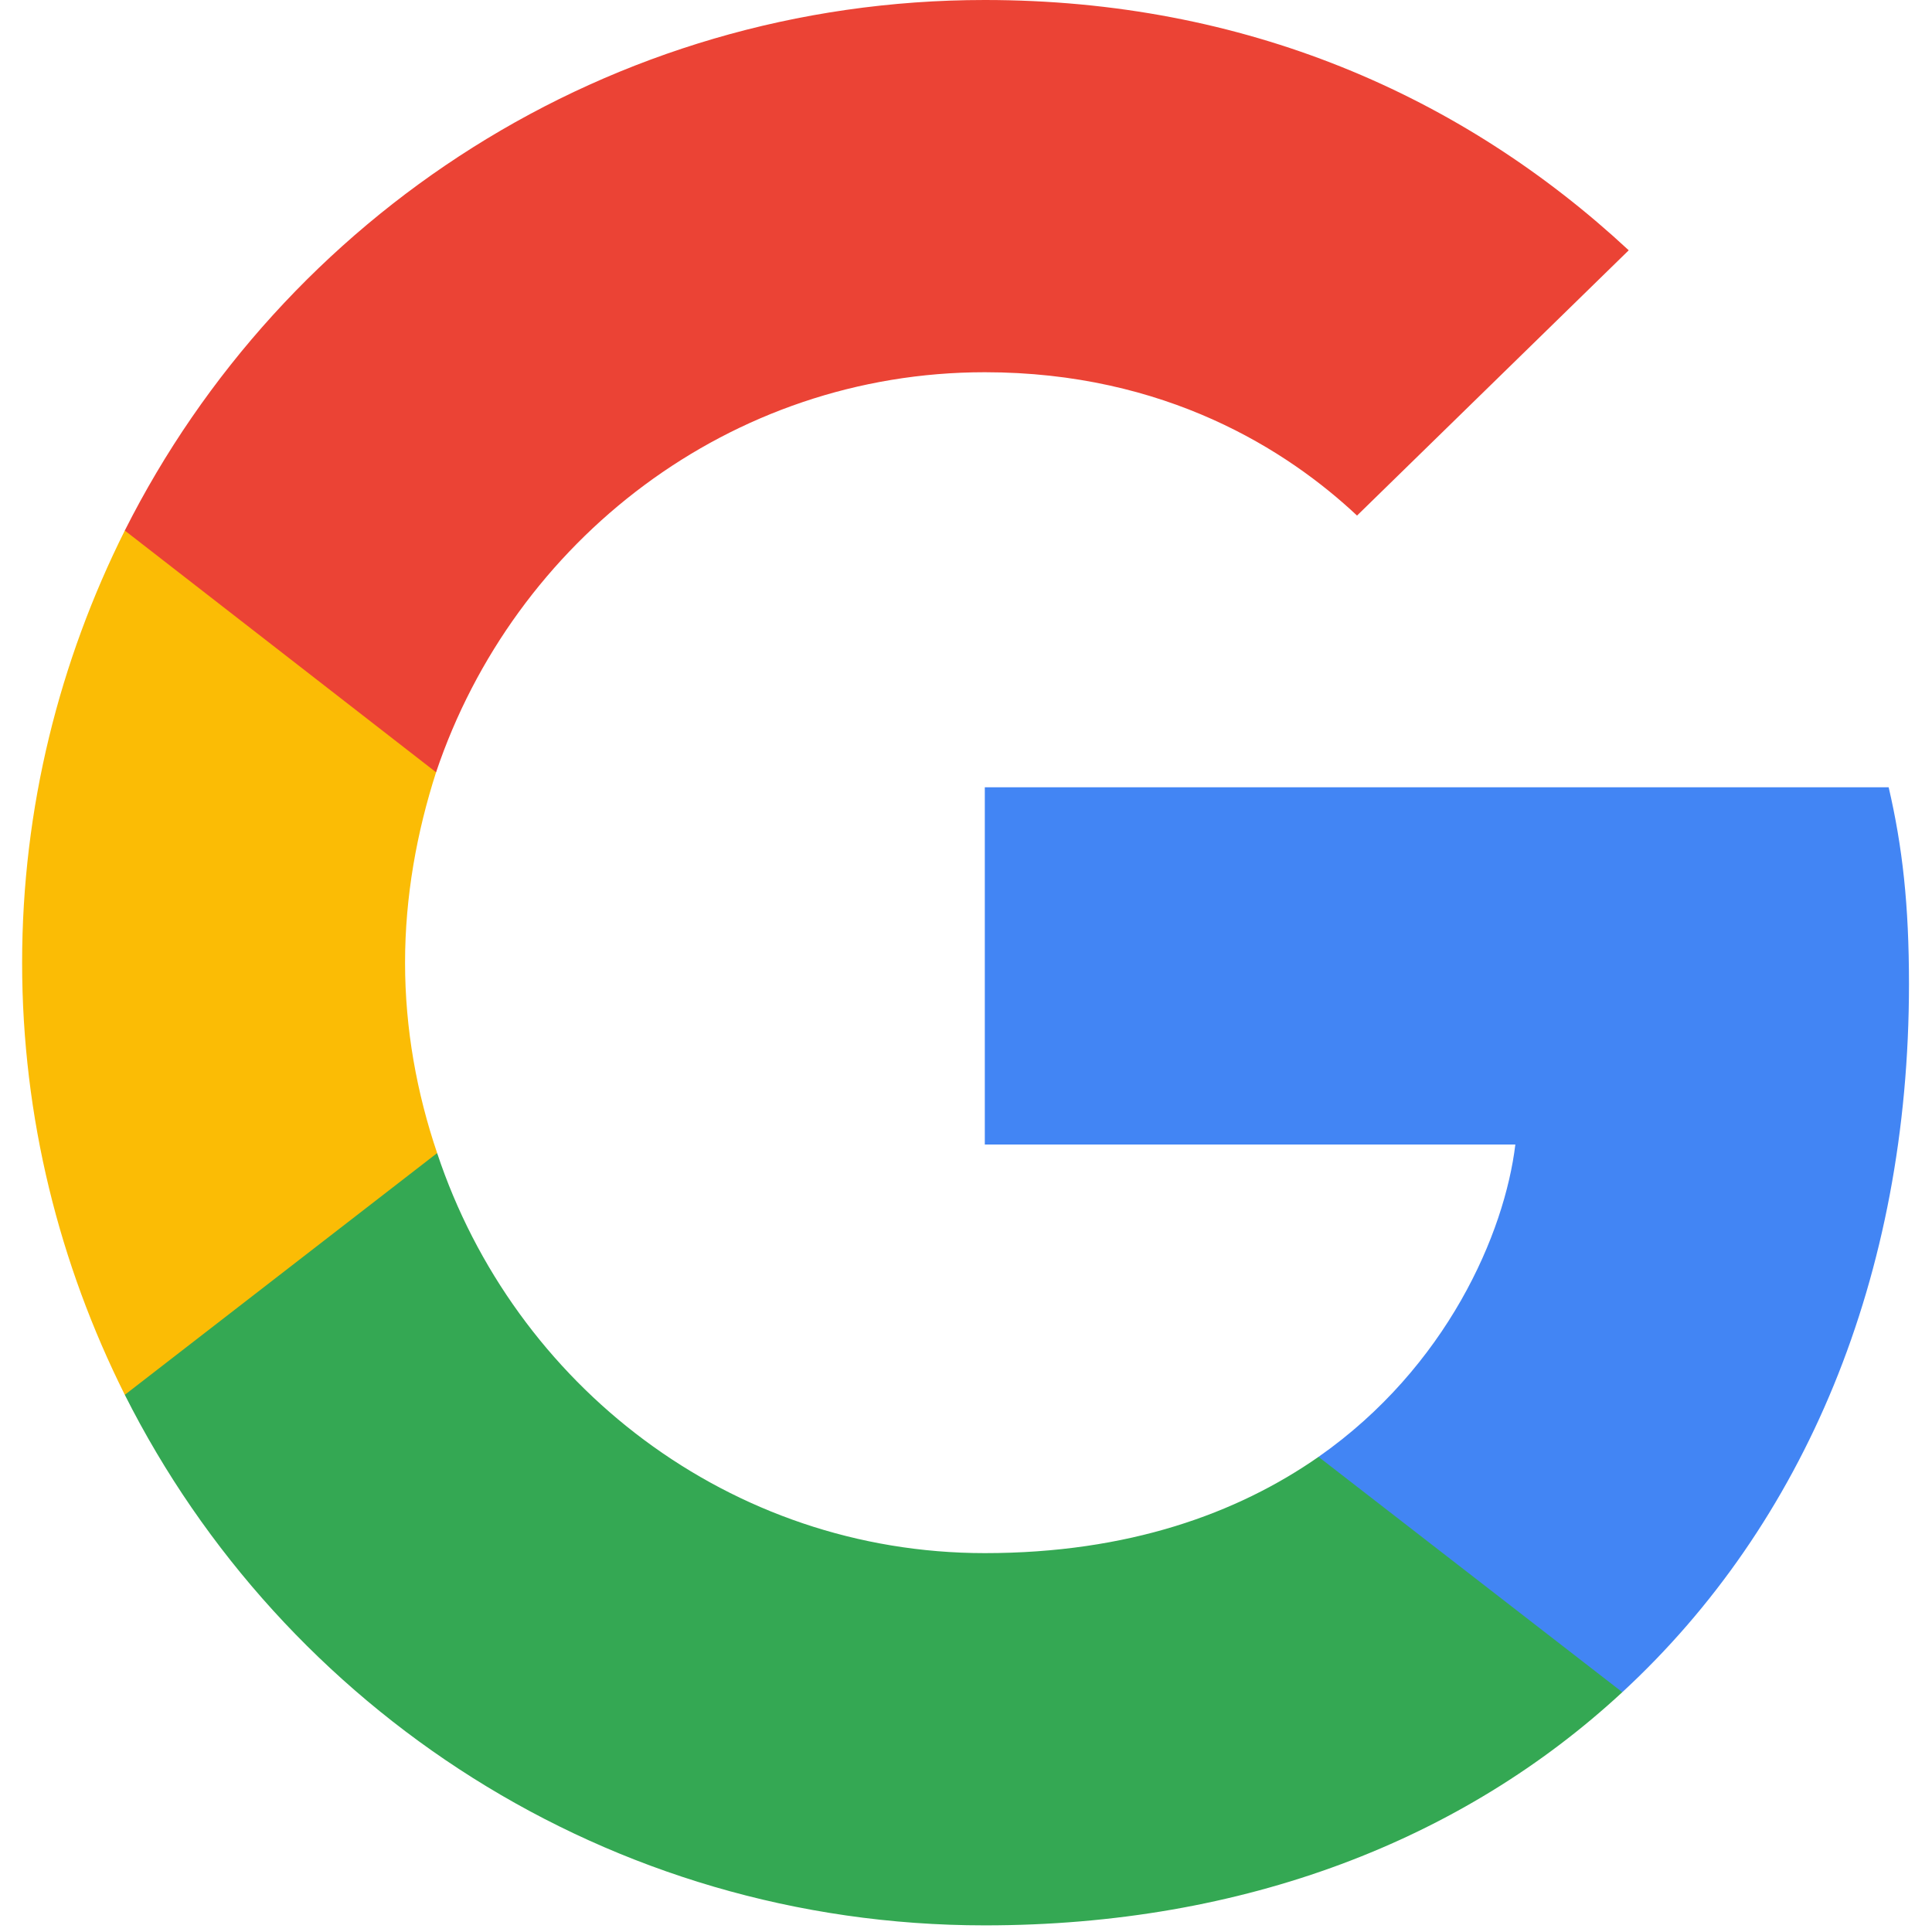
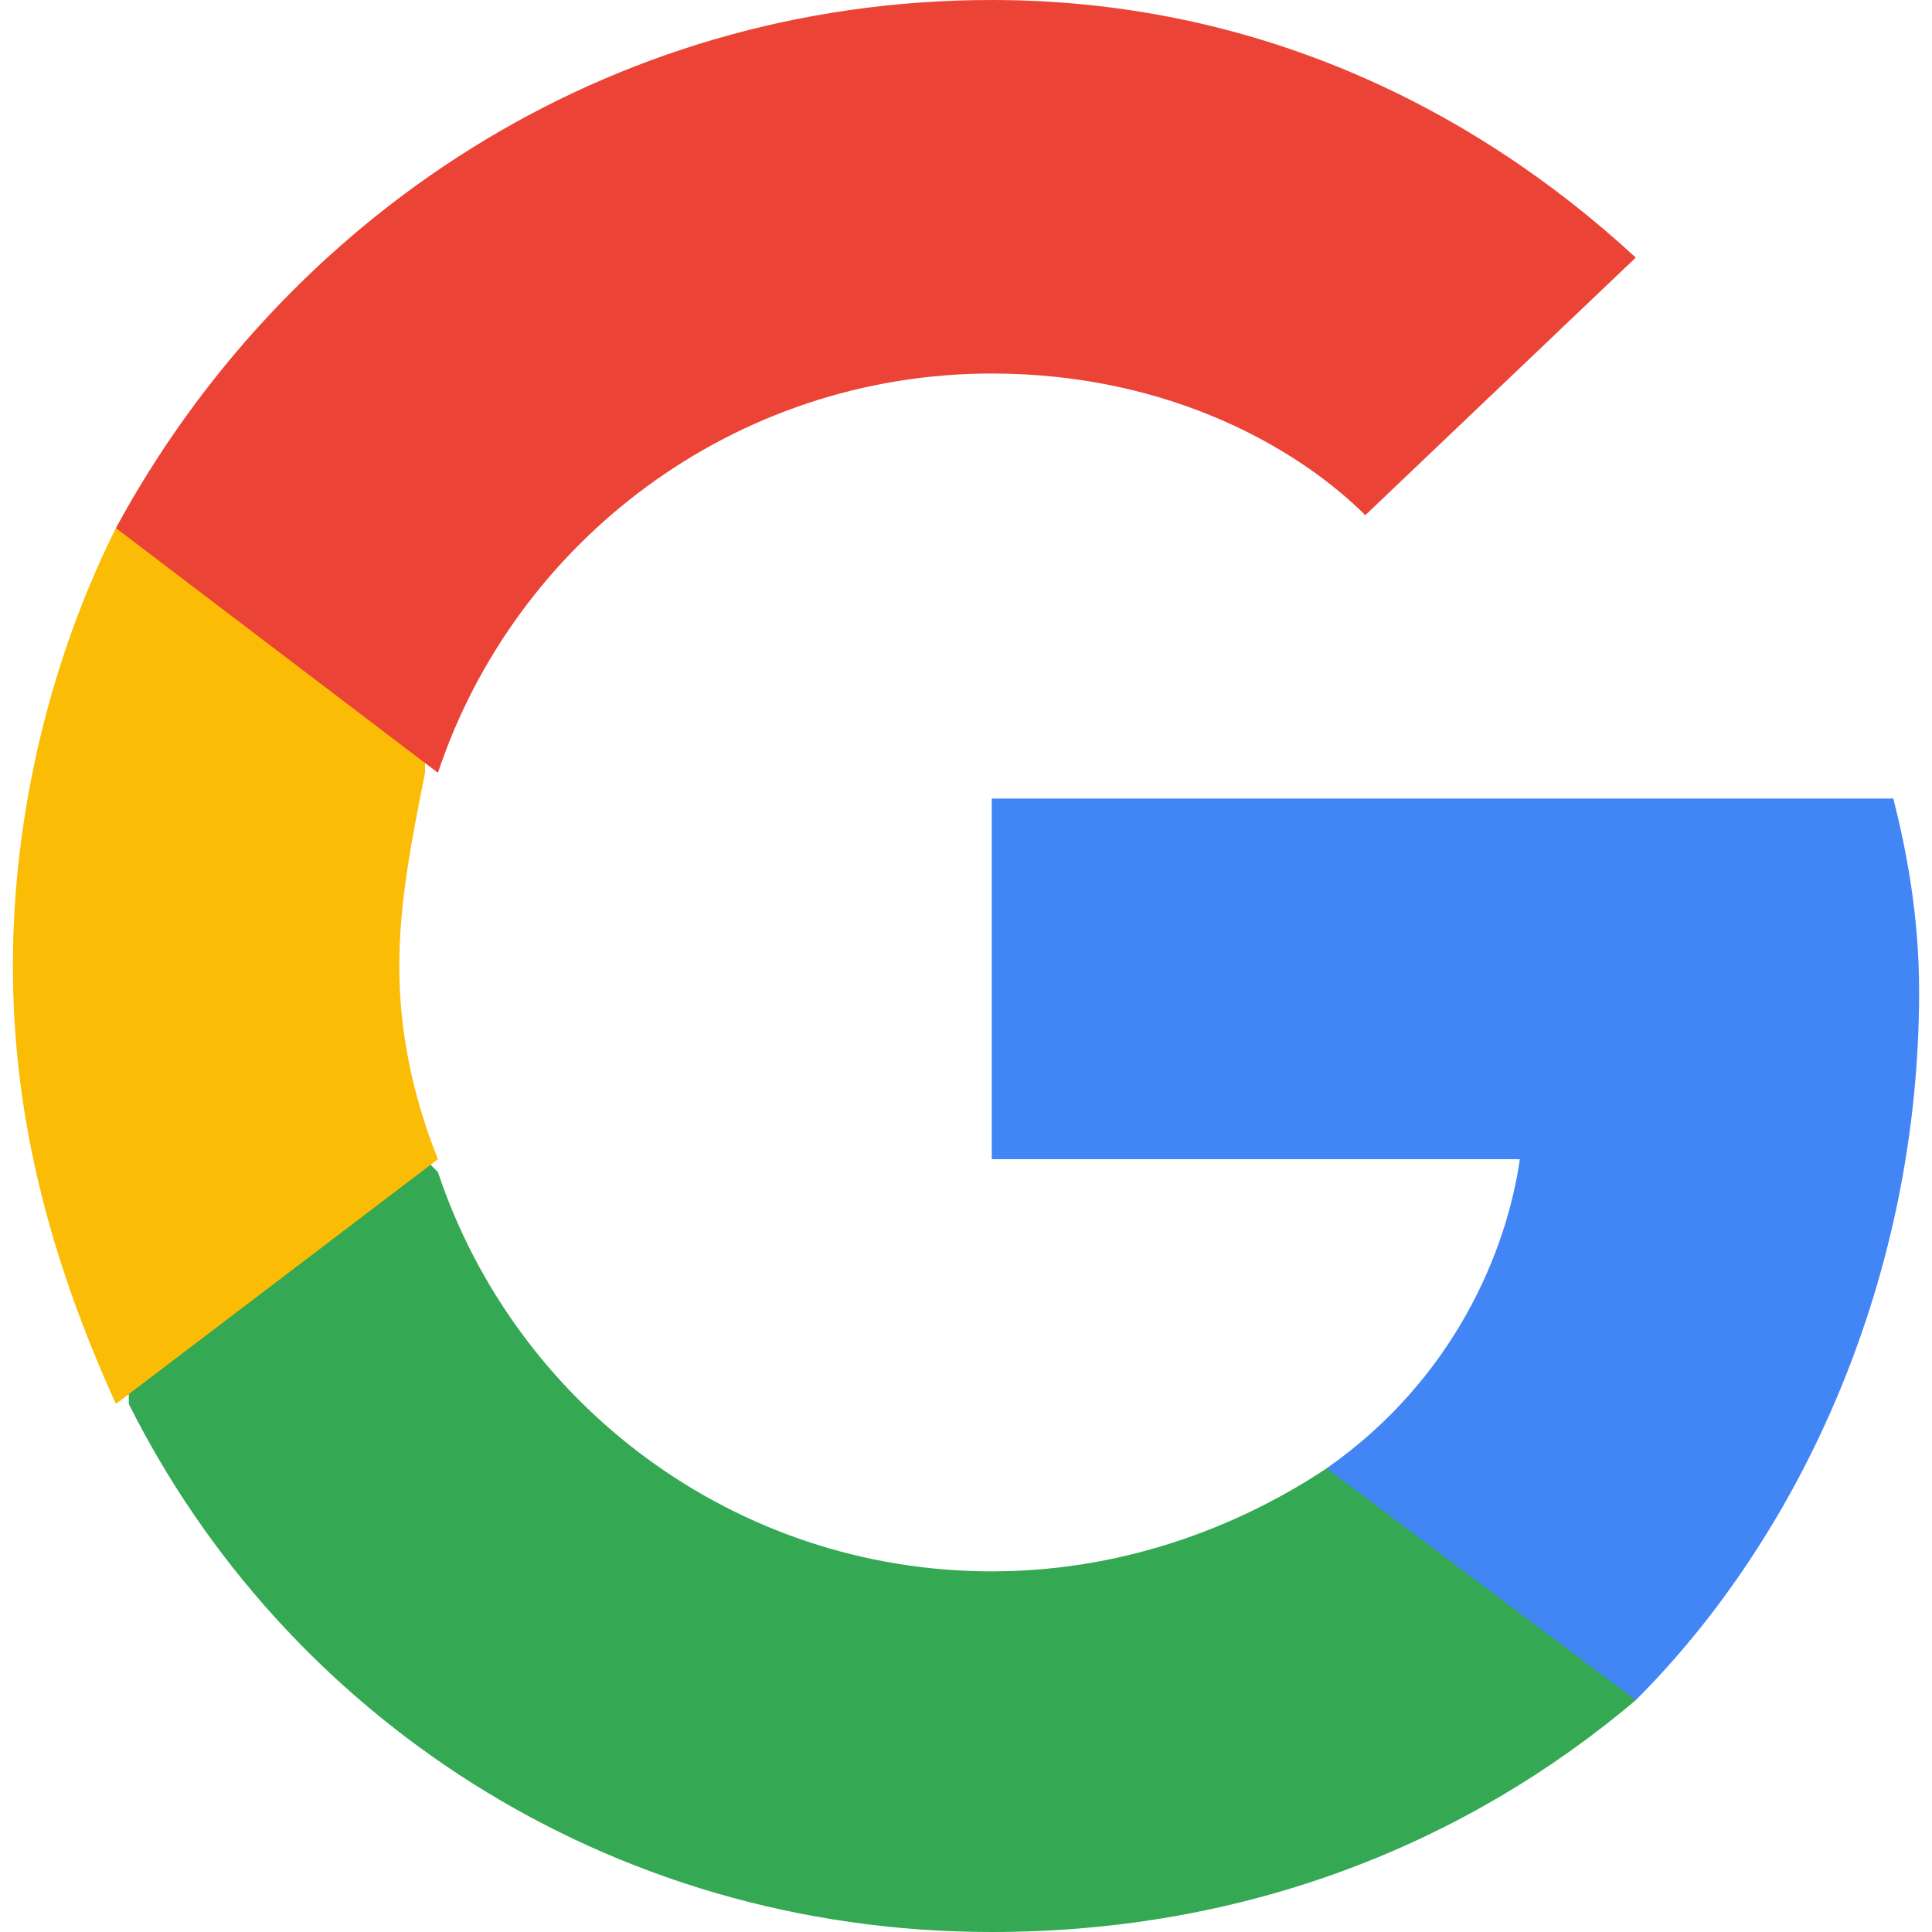
- <svg xmlns="http://www.w3.org/2000/svg" width="800px" height="800px" viewBox="-3 0 262 262" preserveAspectRatio="xMidYMid">
-   <path d="M255.878 133.451c0-10.734-.871-18.567-2.756-26.69H130.55v48.448h71.947c-1.45 12.04-9.283 30.172-26.69 42.356l-.244 1.622 38.755 30.023 2.685.268c24.659-22.774 38.875-56.282 38.875-96.027" fill="#4285F4" />
-   <path d="M130.55 261.1c35.248 0 64.839-11.605 86.453-31.622l-41.196-31.913c-11.024 7.688-25.82 13.055-45.257 13.055-34.523 0-63.824-22.773-74.269-54.25l-1.531.13-40.298 31.187-.527 1.465C35.393 231.798 79.49 261.1 130.55 261.1" fill="#34A853" />
-   <path d="M56.281 156.37c-2.756-8.123-4.351-16.827-4.351-25.82 0-8.994 1.595-17.697 4.206-25.82l-.073-1.73L15.26 71.312l-1.335.635C5.077 89.644 0 109.517 0 130.55s5.077 40.905 13.925 58.602l42.356-32.782" fill="#FBBC05" />
-   <path d="M130.55 50.479c24.514 0 41.05 10.589 50.479 19.438l36.844-35.974C195.245 12.91 165.798 0 130.55 0 79.49 0 35.393 29.301 13.925 71.947l42.211 32.783c10.59-31.477 39.891-54.251 74.414-54.251" fill="#EB4335" />
+ <svg xmlns="http://www.w3.org/2000/svg" version="1.1" id="katman_1" x="0px" y="0px" viewBox="0 0 15 15" style="enable-background:new 0 0 15 15;" xml:space="preserve">
+   <style type="text/css">
+ 	.st0{fill:#4285F4;}
+ 	.st1{fill:#34A853;}
+ 	.st2{fill:#FBBC05;}
+ 	.st3{fill:#EB4335;}
+ </style>
+   <g>
+     <path class="st0" d="M14.9,7.7c0-0.6-0.1-1.1-0.2-1.5h-7v2.8h4.1c-0.1,0.7-0.5,1.7-1.5,2.4l0,0.1l2.2,1.7l0.2,0   C14,11.9,14.9,9.9,14.9,7.7" />
+     <path class="st1" d="M7.7,15c2,0,3.7-0.7,5-1.8l-2.4-1.8c-0.6,0.4-1.5,0.8-2.6,0.8c-2,0-3.7-1.3-4.3-3.1L3.3,9L1,10.8l0,0.1   C2.2,13.3,4.7,15,7.7,15" />
+     <path class="st2" d="M3.4,9C3.2,8.5,3.1,8,3.1,7.5c0-0.5,0.1-1,0.2-1.5l0-0.1L1,4.1l-0.1,0c-0.5,1-0.8,2.2-0.8,3.4s0.3,2.3,0.8,3.4   L3.4,9" />
+     <path class="st3" d="M7.7,2.9c1.4,0,2.4,0.6,2.9,1.1L12.7,2c-1.3-1.2-3-2-5-2C4.7,0,2.2,1.7,0.9,4.1L3.4,6C4,4.2,5.7,2.9,7.7,2.9" />
+   </g>
</svg>
